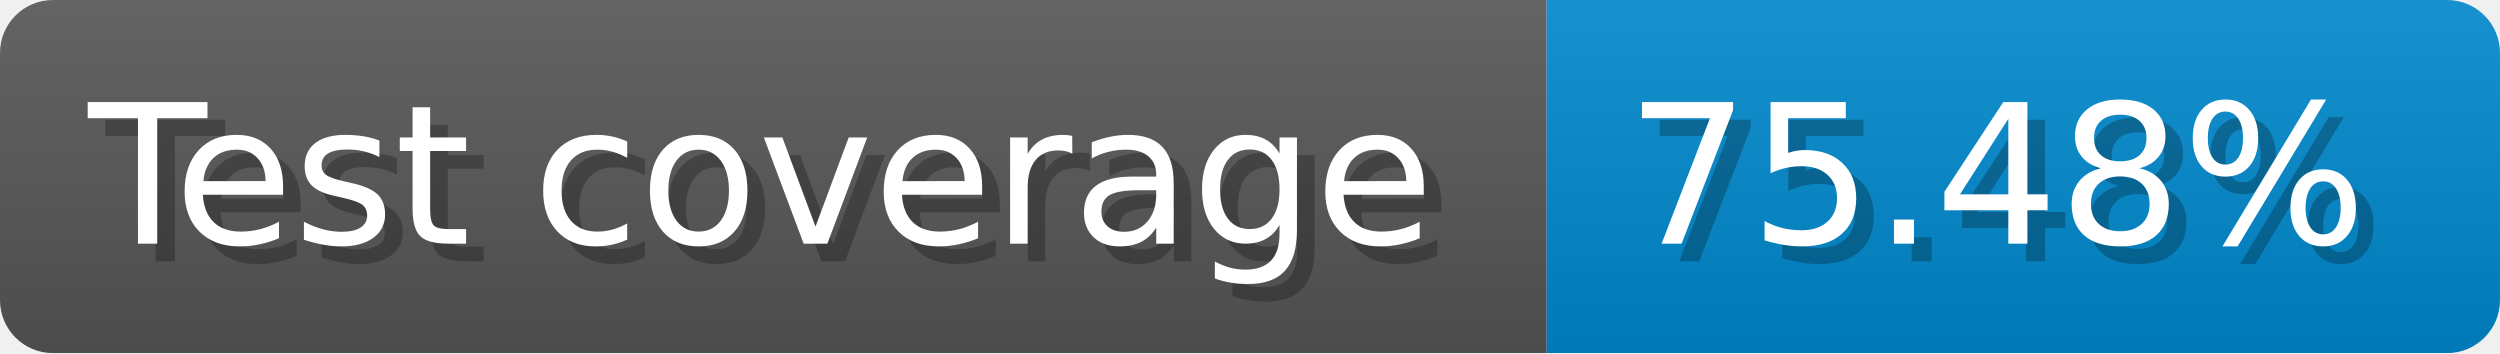
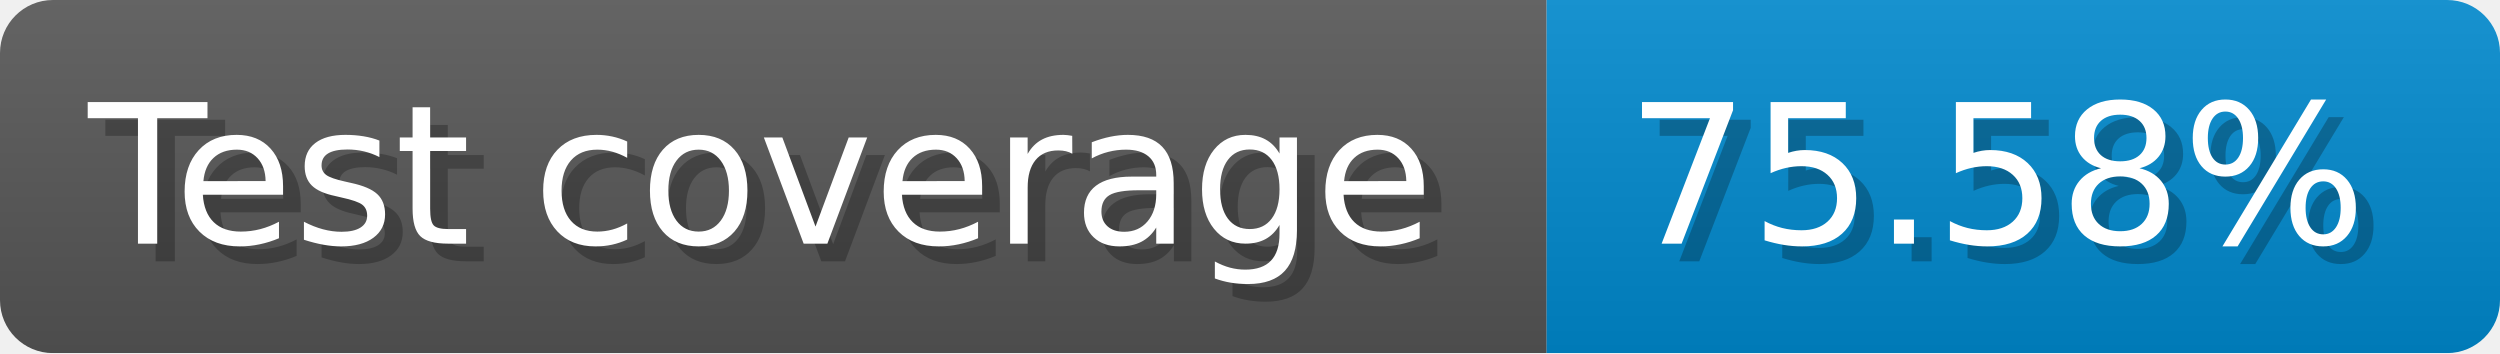
- <svg xmlns="http://www.w3.org/2000/svg" width="141.6" height="20" viewBox="0 0 1416 200" role="img" aria-label="Test coverage: 75.48%">
+ <svg xmlns="http://www.w3.org/2000/svg" width="141.6" height="20" viewBox="0 0 1416 200" role="img" aria-label="Test coverage: 75.58%">
  <linearGradient id="a" x2="0" y2="100%">
    <stop offset="0" stop-opacity=".1" stop-color="#EEE" />
    <stop offset="1" stop-opacity=".1" />
  </linearGradient>
  <mask id="m">
    <rect width="1416" height="200" rx="30" fill="#FFF" />
  </mask>
  <g mask="url(#m)">
    <rect width="876" height="200" fill="#555" />
    <rect width="540" height="200" fill="#08C" x="876" />
    <rect width="1416" height="200" fill="url(#a)" />
  </g>
  <g aria-hidden="true" fill="#fff" text-anchor="start" font-family="Verdana,DejaVu Sans,sans-serif" font-size="110">
    <text x="60" y="148" textLength="776" fill="#000" opacity="0.25">Test coverage</text>
    <text x="50" y="138" textLength="776">Test coverage</text>
-     <text x="931" y="148" textLength="440" fill="#000" opacity="0.25">75.48%</text>
-     <text x="921" y="138" textLength="440">75.48%</text>
+     <text x="931" y="148" textLength="440" fill="#000" opacity="0.25">75.58%</text>
+     <text x="921" y="138" textLength="440">75.58%</text>
  </g>
</svg>
